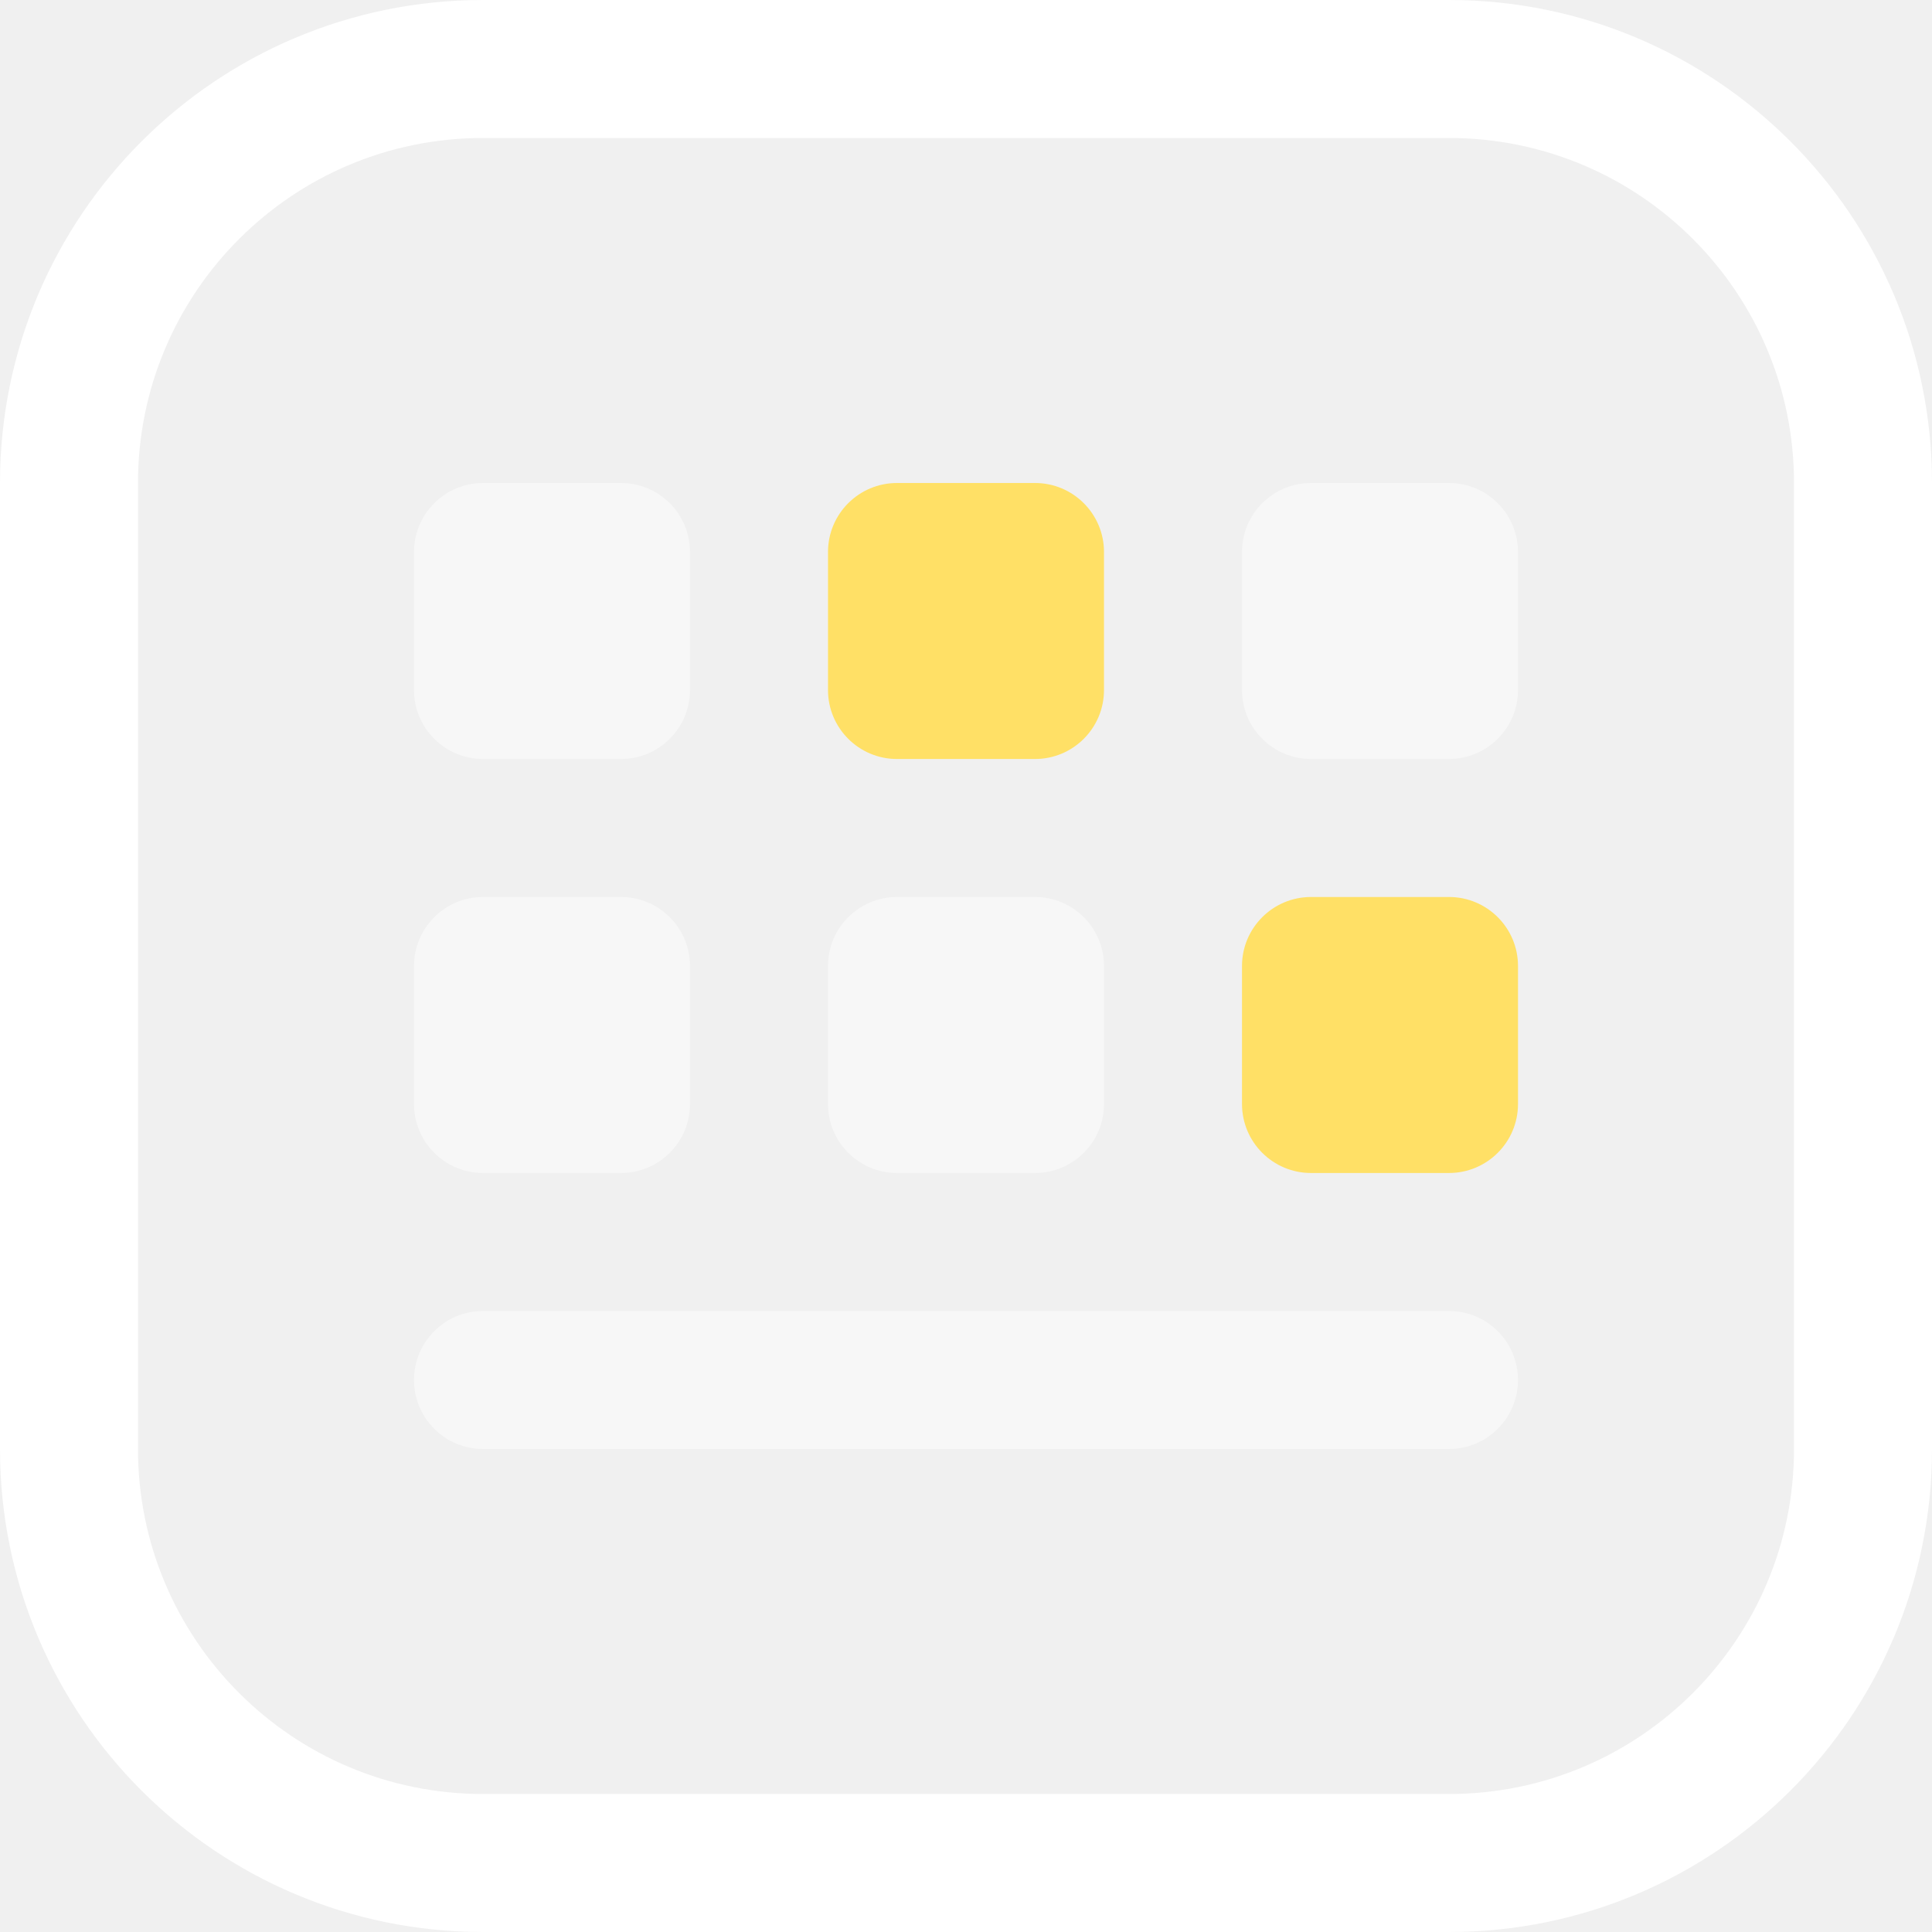
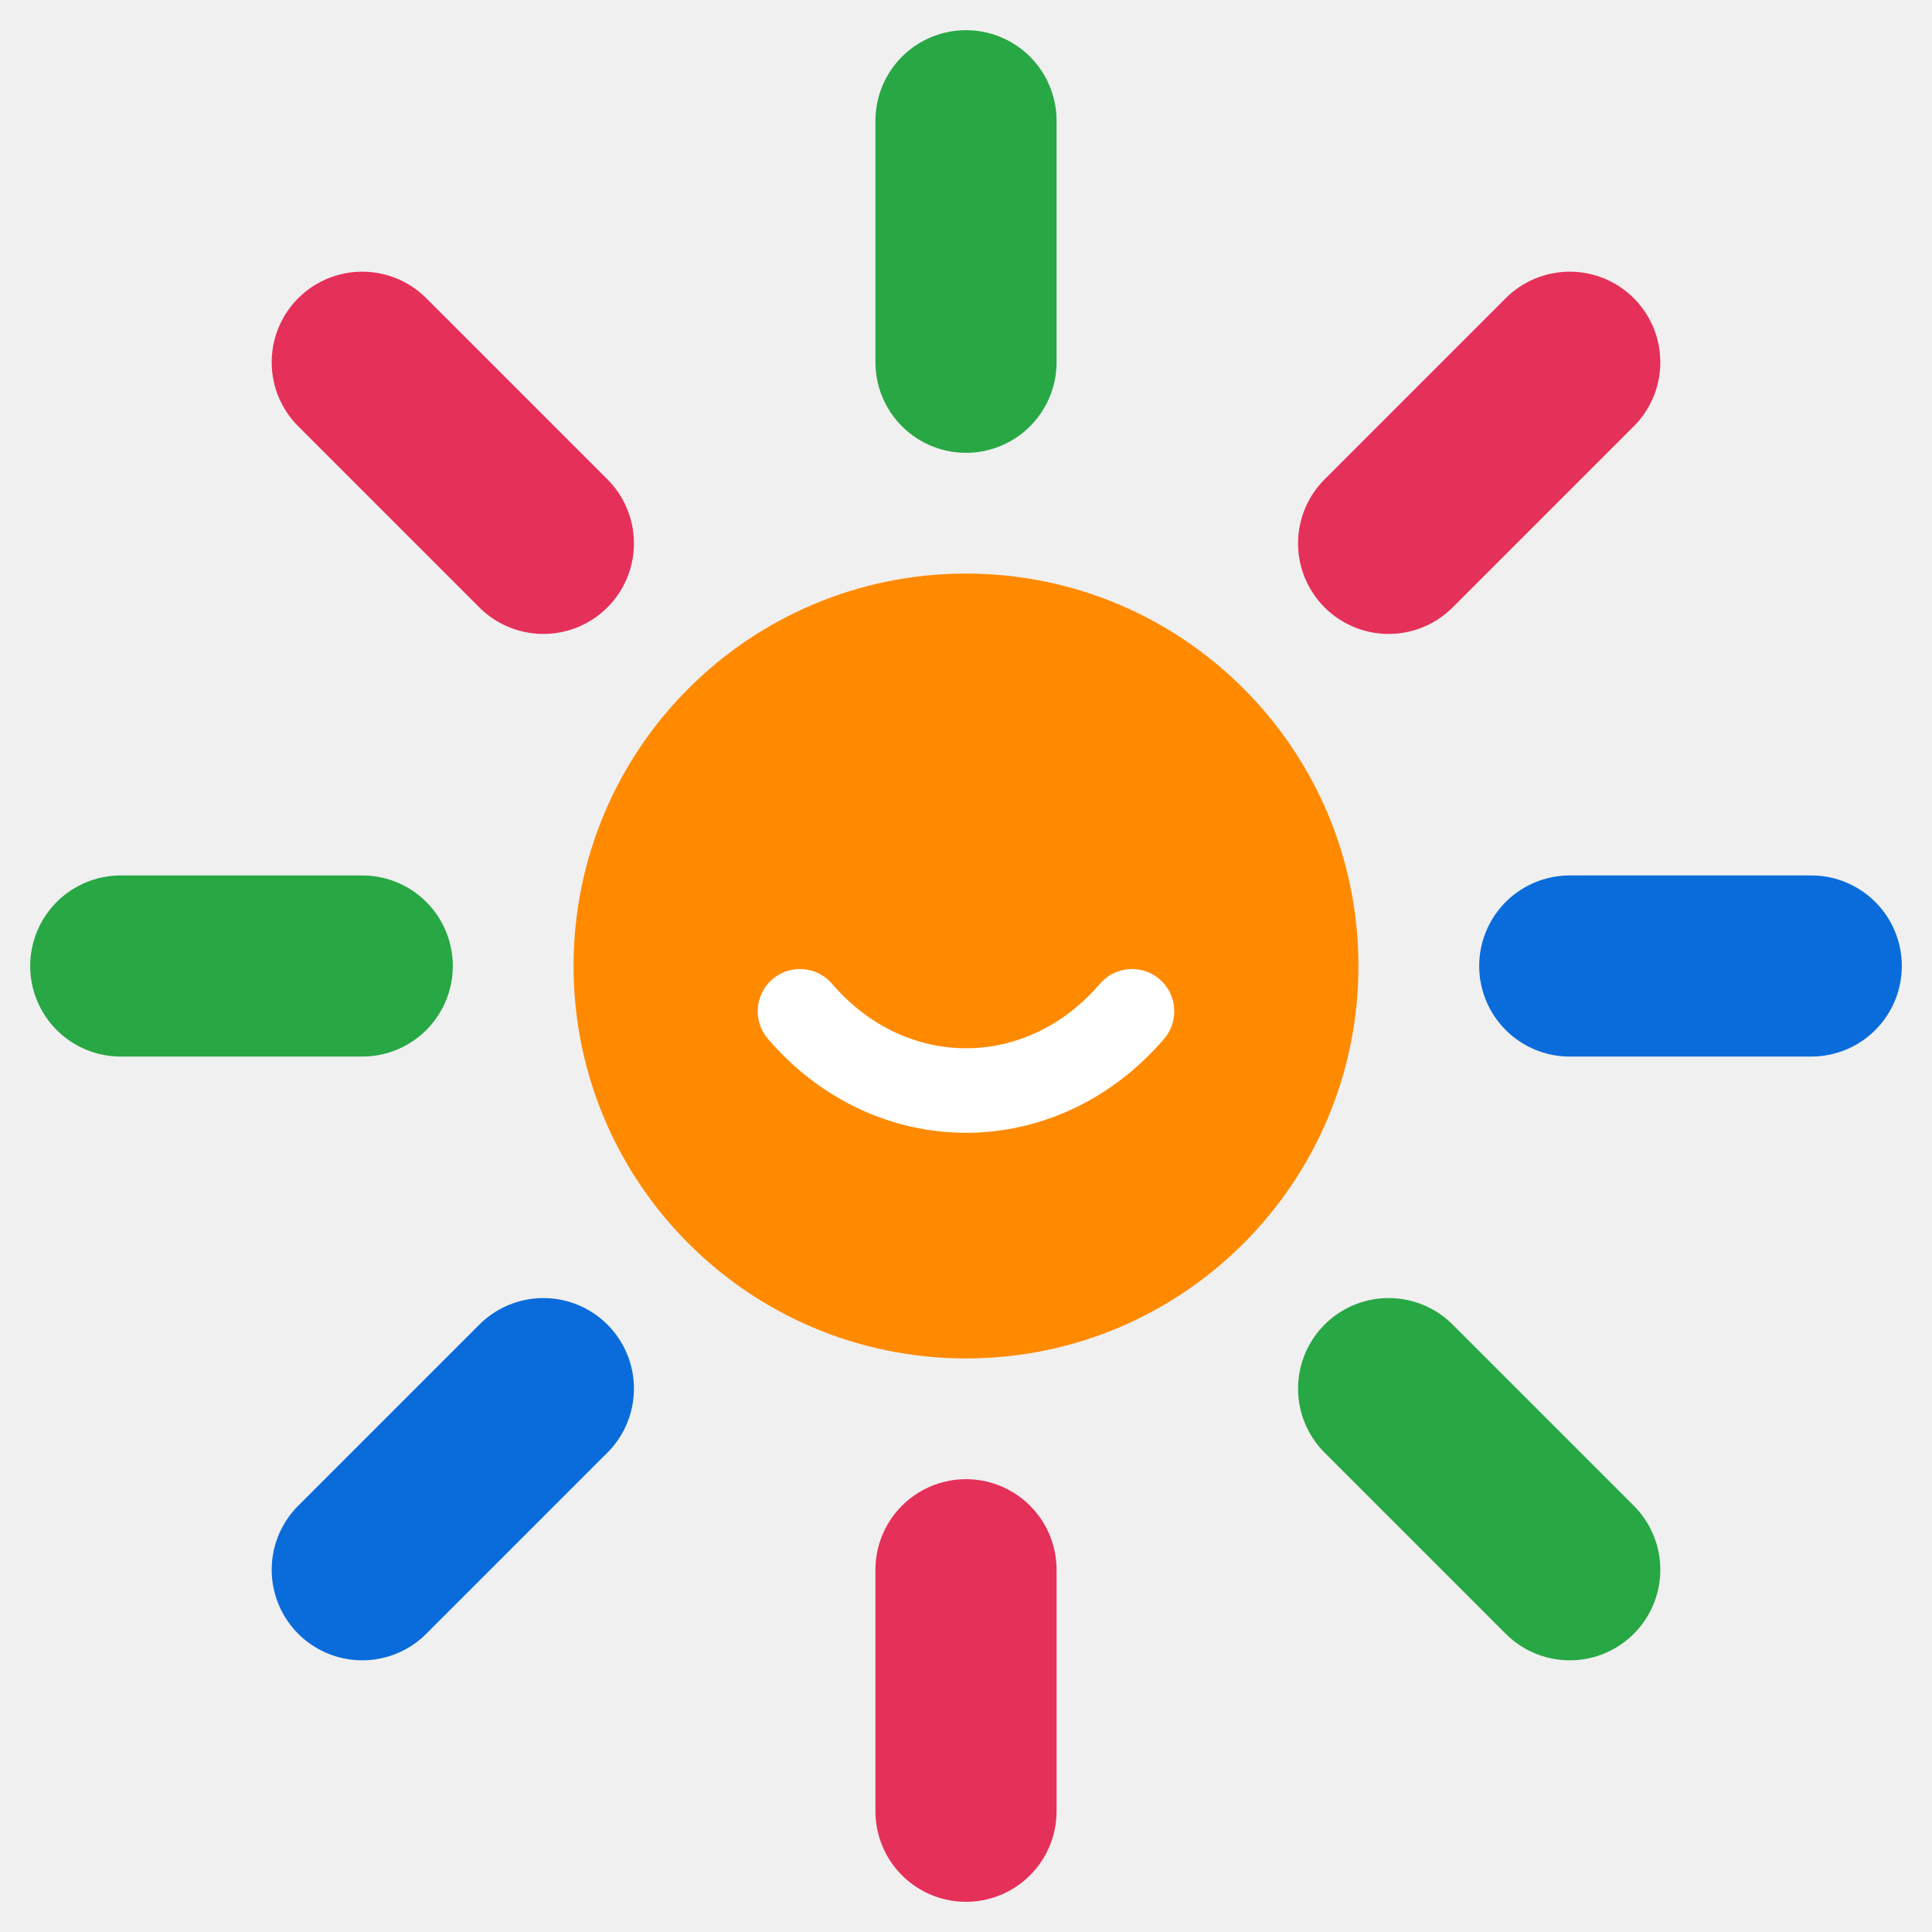
- <svg xmlns="http://www.w3.org/2000/svg" viewBox="0 0 28 28">
-   <rect x="1" y="1" width="26" height="26" rx="6" fill="none" stroke="#ffffff" stroke-width="2" />
-   <rect x="6" y="7" width="4" height="4" rx="1" fill="#ffffff" opacity=".45" />
-   <rect x="12" y="7" width="4" height="4" rx="1" fill="#ffe066" />
-   <rect x="18" y="7" width="4" height="4" rx="1" fill="#ffffff" opacity=".45" />
-   <rect x="6" y="13" width="4" height="4" rx="1" fill="#ffffff" opacity=".45" />
-   <rect x="12" y="13" width="4" height="4" rx="1" fill="#ffffff" opacity=".45" />
-   <rect x="18" y="13" width="4" height="4" rx="1" fill="#ffe066" />
-   <rect x="6" y="19" width="16" height="2" rx="1" fill="#ffffff" opacity=".45" />
+ <svg xmlns="http://www.w3.org/2000/svg" viewBox="0 0 64 64">
+   <g stroke-width="6" stroke-linecap="round">
+     <path d="M32 4v8" stroke="#28A745" />
+     <path d="M52 12l-6 6" stroke="#E5305A" />
+     <path d="M60 32h-8" stroke="#0A6CDB" />
+     <path d="M52 52l-6-6" stroke="#28A745" />
+     <path d="M32 60v-8" stroke="#E5305A" />
+     <path d="M12 52l6-6" stroke="#0A6CDB" />
+     <path d="M4 32h8" stroke="#28A745" />
+     <path d="M12 12l6 6" stroke="#E5305A" />
+   </g>
+   <circle cx="32" cy="32" r="13" fill="#FF8A00" />
+   <path d="M26.5 33.5c3 3.5 8 3.5 11 0" stroke="#FFFFFF" stroke-width="2.8" stroke-linecap="round" fill="none" />
</svg>
